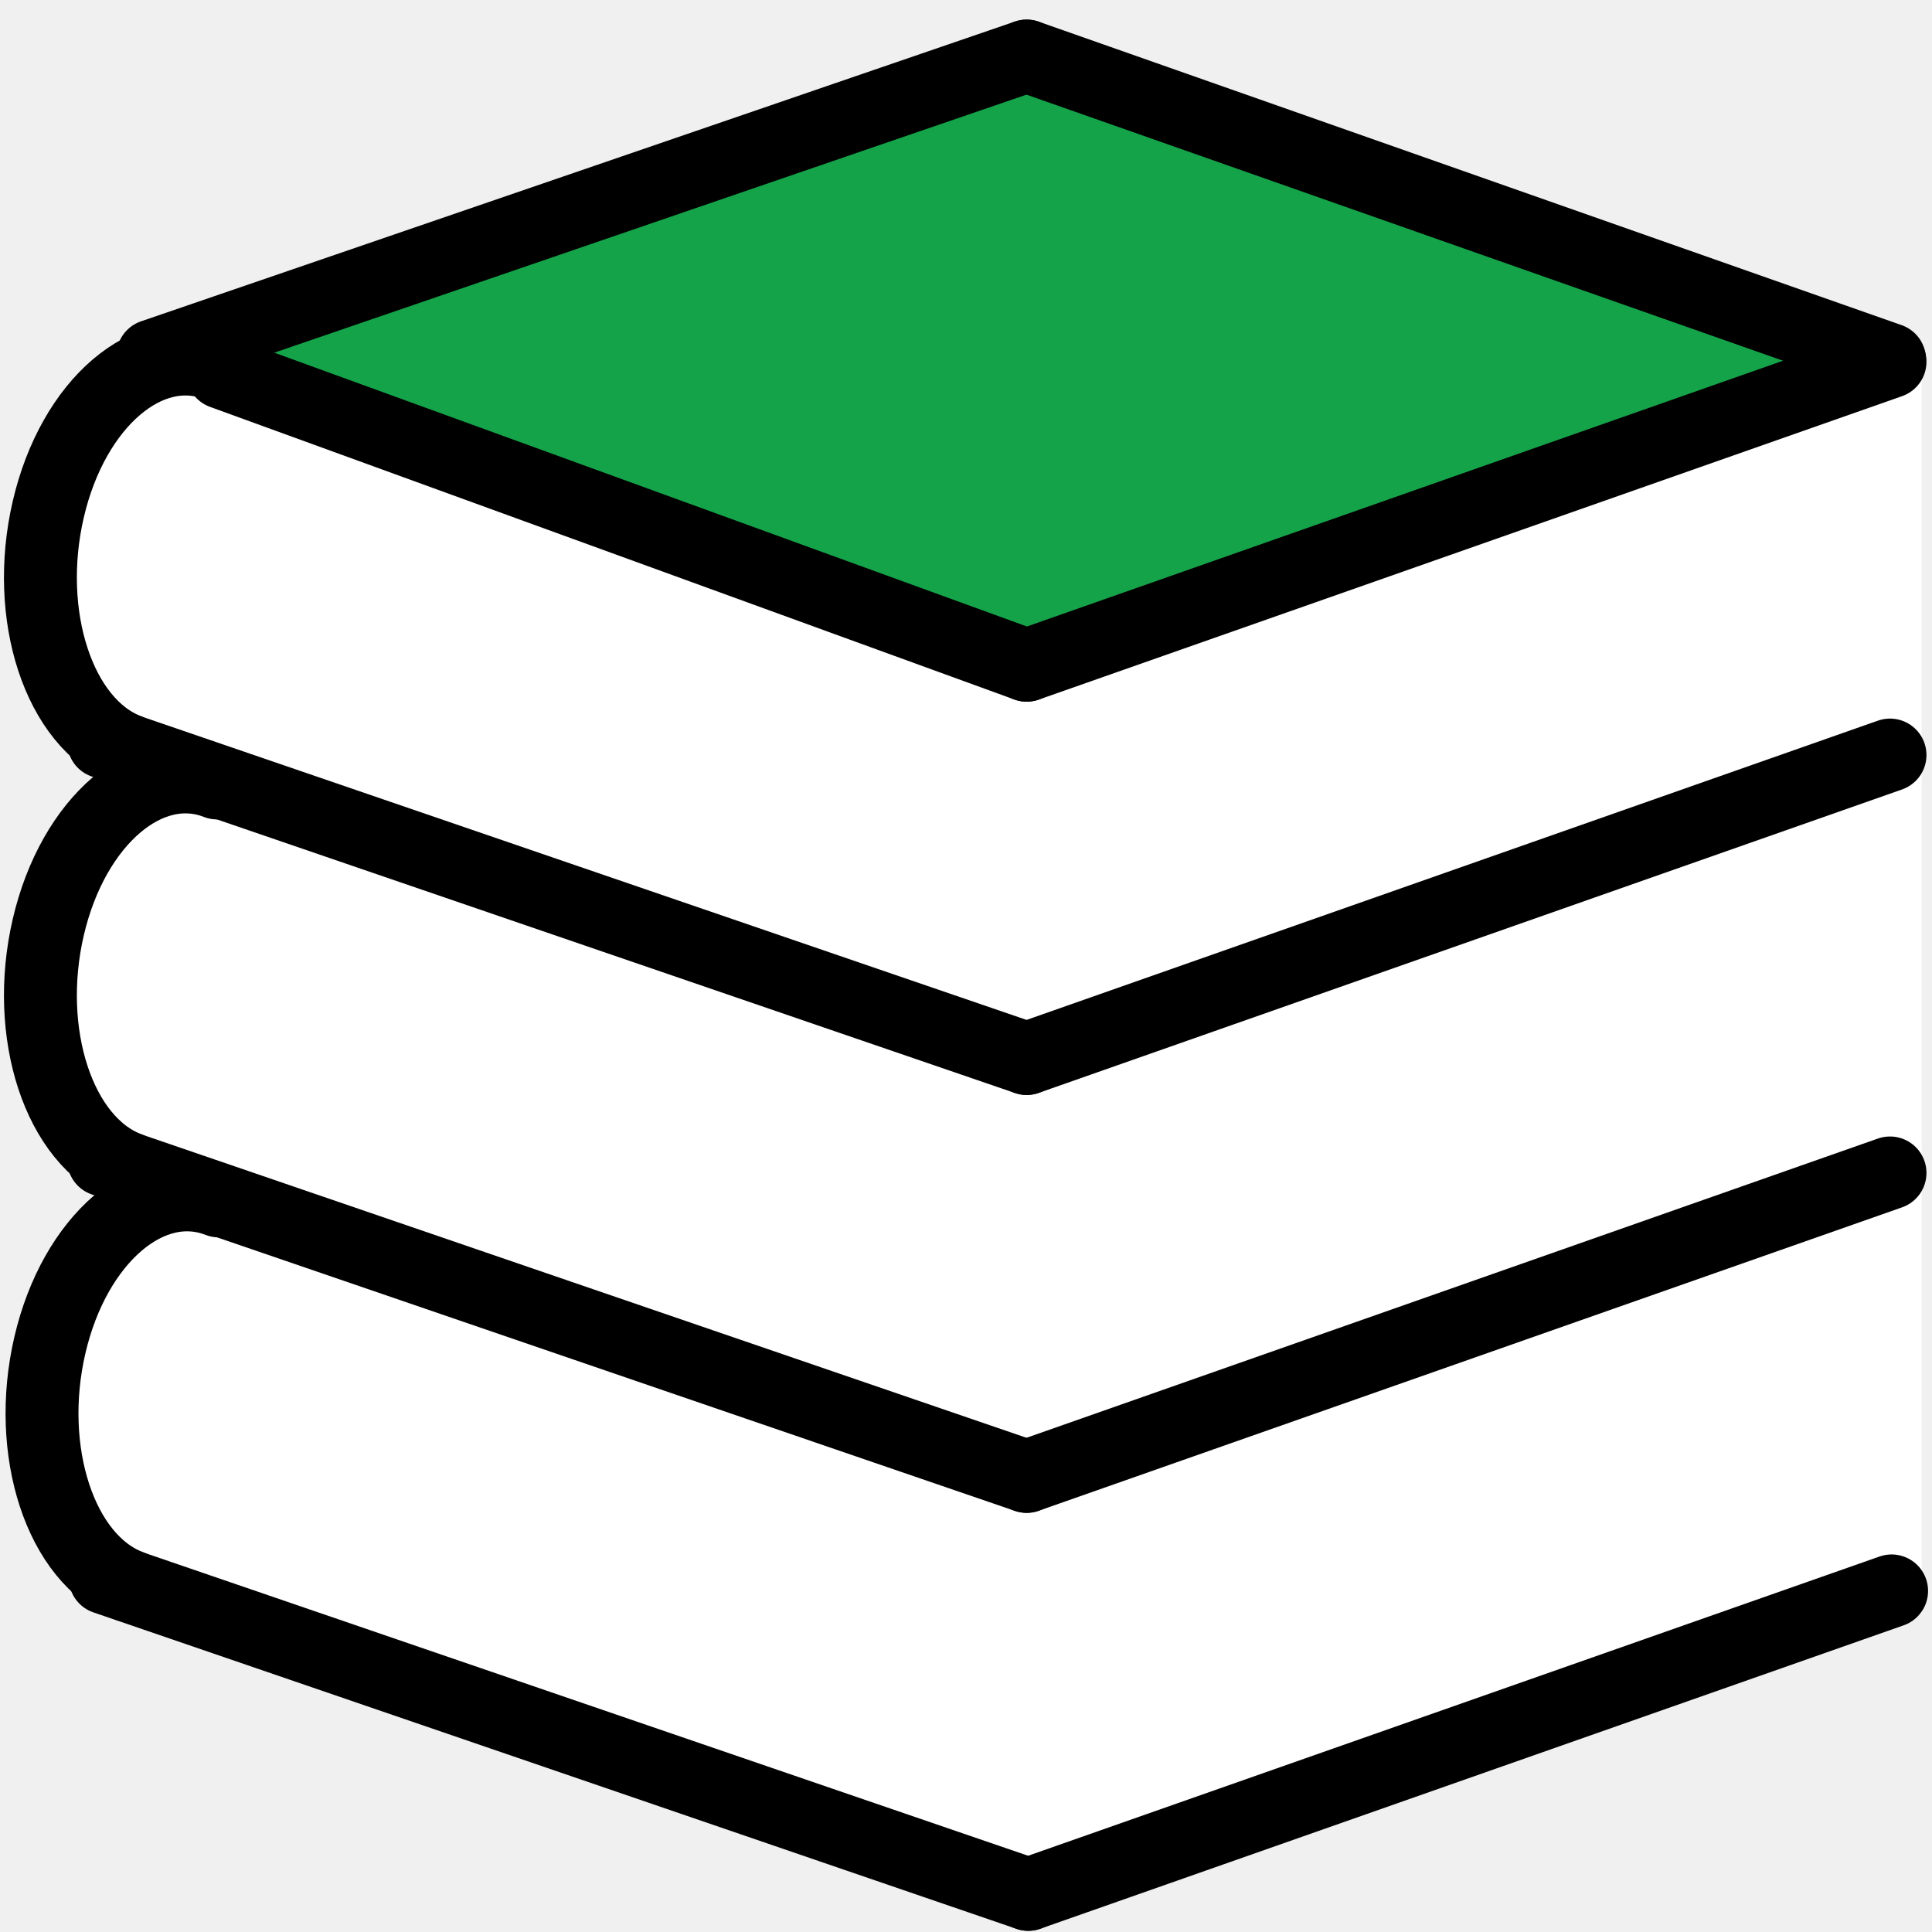
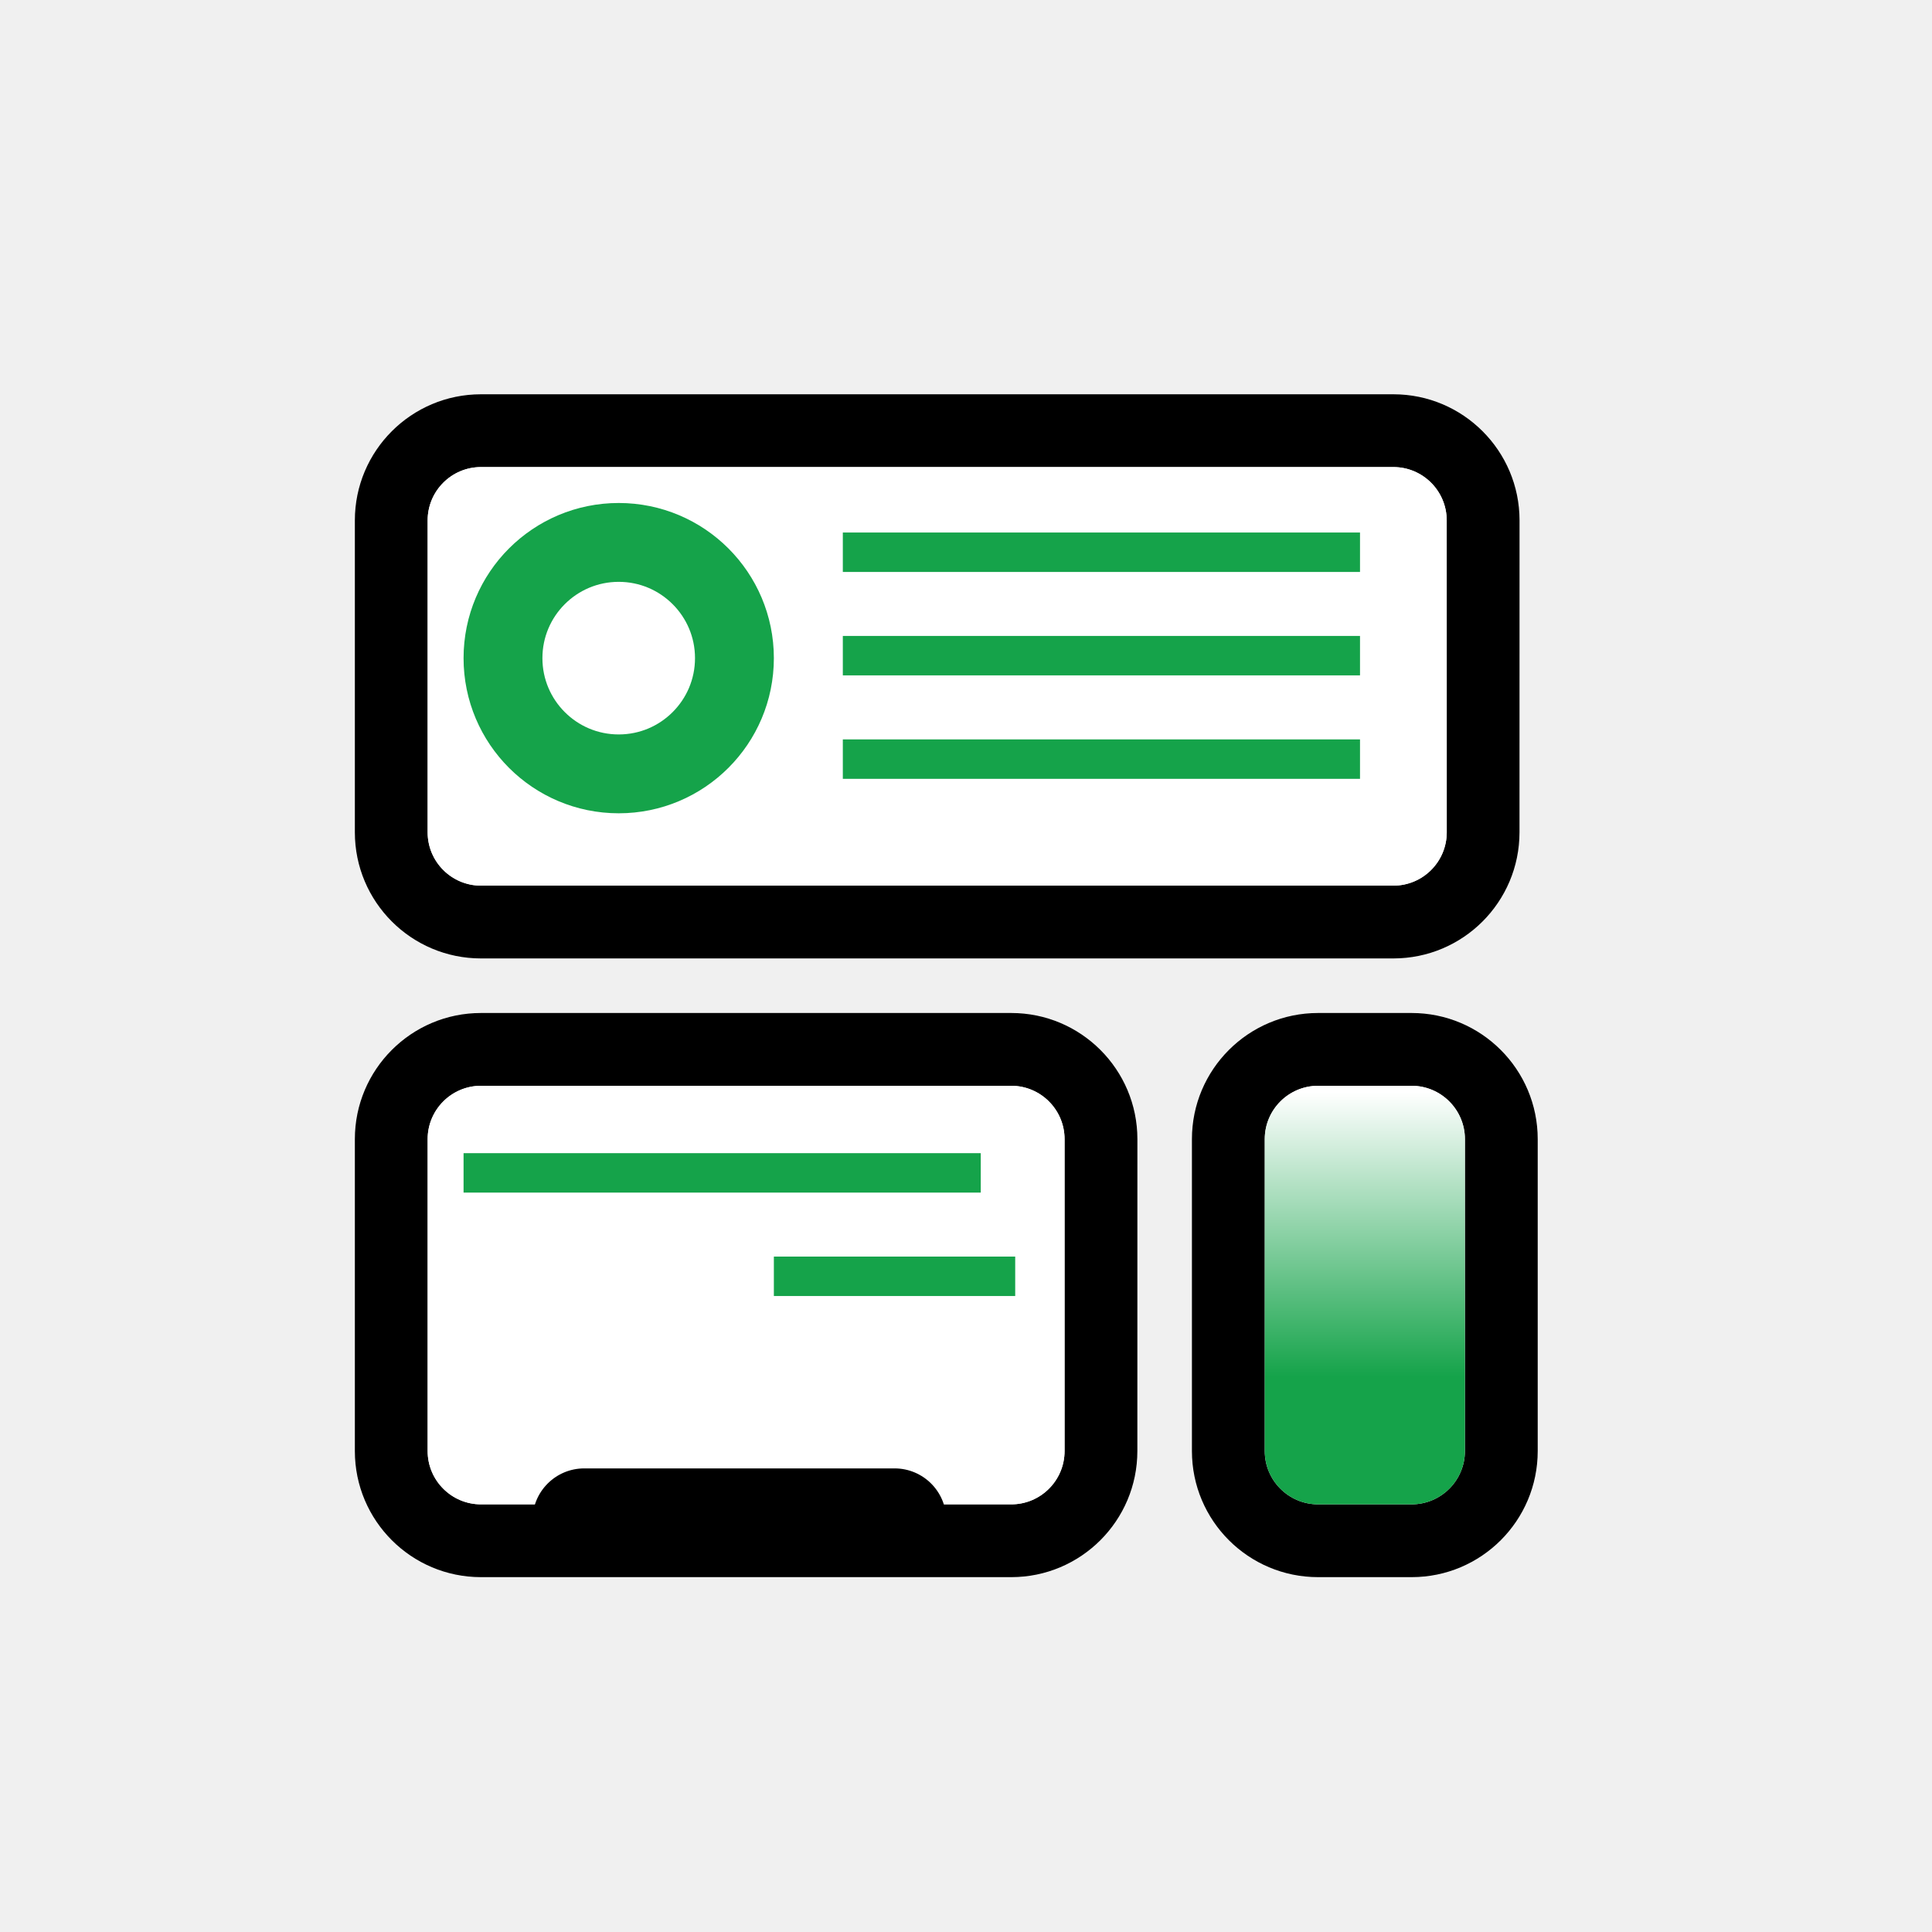
- <svg xmlns="http://www.w3.org/2000/svg" width="53" height="53" viewBox="0 0 53 53" fill="none">
-   <g clip-path="url(#clip0_721_836)">
-     <path d="M52.718 10.031H4.288C-1.994 14.034 3.352 21.514 3.352 21.514C3.352 21.514 -1.655 27.502 3.096 32.918C1.369 36.897 0.381 39.505 1.965 42.872L28.208 51.966L52.718 44.261L52.718 10.031Z" fill="white" />
-     <path d="M4.193 9.761L28.163 1.538L51.834 9.863L51.847 9.924L28.163 18.248L4.193 9.761Z" fill="#15A34A" />
-     <path d="M6.103 10.222L28.164 18.248" stroke="black" stroke-width="2" stroke-miterlimit="10" stroke-linecap="round" stroke-linejoin="round" />
-     <path d="M28.164 29.037L2.842 20.356" stroke="black" stroke-width="2" stroke-miterlimit="10" stroke-linecap="round" stroke-linejoin="round" />
-     <path d="M28.164 1.538L51.835 9.863" stroke="black" stroke-width="2" stroke-miterlimit="10" stroke-linecap="round" stroke-linejoin="round" />
-     <path d="M51.848 9.924L28.164 18.249" stroke="black" stroke-width="2" stroke-miterlimit="10" stroke-linecap="round" stroke-linejoin="round" />
-     <path d="M28.163 1.538L4.193 9.761" stroke="black" stroke-width="2" stroke-miterlimit="10" stroke-linecap="round" stroke-linejoin="round" />
-     <path d="M51.848 20.713L28.164 29.038" stroke="black" stroke-width="2" stroke-miterlimit="10" stroke-linecap="round" stroke-linejoin="round" />
-     <path d="M3.496 20.575C1.618 19.842 0.646 16.884 1.325 13.968C2.004 11.052 4.078 9.282 5.956 10.015" stroke="black" stroke-width="2" stroke-miterlimit="10" stroke-linecap="round" stroke-linejoin="round" />
-     <path d="M28.164 40.501L2.842 31.82" stroke="black" stroke-width="2" stroke-miterlimit="10" stroke-linecap="round" stroke-linejoin="round" />
-     <path d="M51.848 32.177L28.164 40.501" stroke="black" stroke-width="2" stroke-miterlimit="10" stroke-linecap="round" stroke-linejoin="round" />
-     <path d="M3.496 32.039C1.618 31.306 0.646 28.348 1.325 25.432C2.004 22.516 4.078 20.746 5.956 21.479" stroke="black" stroke-width="2" stroke-miterlimit="10" stroke-linecap="round" stroke-linejoin="round" />
-     <path d="M28.208 51.967L2.886 43.286" stroke="black" stroke-width="2" stroke-miterlimit="10" stroke-linecap="round" stroke-linejoin="round" />
-     <path d="M51.892 43.643L28.208 51.967" stroke="black" stroke-width="2" stroke-miterlimit="10" stroke-linecap="round" stroke-linejoin="round" />
-     <path d="M3.54 43.504C1.662 42.771 0.69 39.813 1.369 36.897C2.048 33.981 4.122 32.211 6 32.944" stroke="black" stroke-width="2" stroke-miterlimit="10" stroke-linecap="round" stroke-linejoin="round" />
-   </g>
+ <svg xmlns="http://www.w3.org/2000/svg" width="49" height="49" viewBox="0 0 49 49" fill="none">
+   <path fill-rule="evenodd" clip-rule="evenodd" d="M38.538 21.108C38.538 22.875 37.106 24.308 35.339 24.308H12.199C10.433 24.308 9 22.875 9 21.108V13.199C9 11.433 10.433 10 12.199 10H35.34C37.106 10 38.539 11.433 38.539 13.199L38.538 21.108ZM35.339 11.846C36.086 11.846 36.692 12.452 36.692 13.199L36.693 21.109C36.693 21.856 36.087 22.462 35.34 22.462H12.199C11.452 22.462 10.846 21.856 10.846 21.109V13.199C10.846 12.452 11.452 11.846 12.199 11.846H35.339Z" fill="black" />
+   <path d="M36.692 13.199C36.692 12.452 36.086 11.846 35.339 11.846H12.199C11.452 11.846 10.846 12.452 10.846 13.199V21.109C10.846 21.856 11.452 22.462 12.199 22.462H35.34C36.087 22.462 36.693 21.856 36.693 21.109L36.692 13.199Z" fill="white" />
+   <path d="M12.693 17.385C12.438 17.385 12.231 17.178 12.231 16.923V16.091C12.231 14.912 12.806 13.692 14.059 13.692H17.135C17.39 13.692 17.596 13.899 17.596 14.154C17.596 14.409 17.39 14.616 17.135 14.616H14.059C13.384 14.616 13.155 15.366 13.155 16.091V16.923C13.155 17.178 12.948 17.385 12.693 17.385Z" fill="white" />
+   <path d="M12.321 18.968C12.201 18.968 12.081 18.917 11.993 18.834C11.905 18.747 11.859 18.626 11.859 18.506C11.859 18.386 11.905 18.266 11.993 18.179C12.169 18.003 12.473 18.008 12.644 18.179C12.731 18.266 12.783 18.386 12.783 18.506C12.783 18.626 12.732 18.747 12.649 18.829C12.556 18.917 12.441 18.968 12.321 18.968Z" fill="white" />
+   <path d="M28.846 36.801C28.846 38.568 27.413 40 25.647 40H12.199C10.433 40 9 38.568 9 36.801V28.892C9 27.125 10.433 25.692 12.199 25.692H25.647C27.414 25.692 28.847 27.125 28.847 28.892L28.846 36.801ZM27 28.892C27 28.145 26.394 27.538 25.647 27.538H12.199C11.452 27.538 10.846 28.145 10.846 28.892V36.801C10.846 37.548 11.452 38.154 12.199 38.154H25.647C26.395 38.154 27 37.548 27 36.801L27 28.892Z" fill="black" />
+   <path d="M27 28.892C27 28.145 26.394 27.538 25.647 27.538H12.199C11.452 27.538 10.846 28.145 10.846 28.892V36.801C10.846 37.548 11.452 38.154 12.199 38.154H25.647C26.395 38.154 27 37.548 27 36.801L27 28.892Z" fill="white" />
+   <path d="M39 36.801C39 38.568 37.568 40 35.801 40H33.43C31.663 40 30.23 38.568 30.23 36.801V28.892C30.23 27.125 31.663 25.692 33.43 25.692H35.801C37.568 25.692 39 27.125 39 28.892V36.801ZM37.154 28.892C37.154 28.145 36.548 27.538 35.801 27.538H33.43C32.683 27.538 32.077 28.145 32.077 28.892V36.801C32.077 37.548 32.683 38.154 33.43 38.154H35.801C36.548 38.154 37.154 37.548 37.154 36.801V28.892Z" fill="black" />
+   <path d="M37.154 28.892C37.154 28.145 36.548 27.538 35.801 27.538H33.43C32.683 27.538 32.077 28.145 32.077 28.892V36.801C32.077 37.548 32.683 38.154 33.43 38.154H35.801C36.548 38.154 37.154 37.548 37.154 36.801V28.892Z" fill="url(#paint0_linear_713_846)" />
+   <rect x="13.506" y="37.242" width="10.494" height="2.623" rx="1.312" fill="black" />
+   <line x1="11.757" y1="29.747" x2="24.874" y2="29.747" stroke="#15A34A" />
+   <line x1="21.376" y1="14.006" x2="34.493" y2="14.006" stroke="#15A34A" />
+   <line x1="21.376" y1="16.629" x2="34.493" y2="16.629" stroke="#15A34A" />
+   <line x1="21.376" y1="19.253" x2="34.493" y2="19.253" stroke="#15A34A" />
+   <line x1="19.627" y1="32.37" x2="25.748" y2="32.37" stroke="#15A34A" />
+   <circle cx="15.692" cy="16.692" r="2.935" fill="white" stroke="#15A34A" stroke-width="2" />
  <defs>
-     <clipPath id="clip0_721_836">
-       <rect width="53" height="53" fill="white" />
-     </clipPath>
+     <linearGradient id="paint0_linear_713_846" x1="34.615" y1="25.692" x2="34.615" y2="40" gradientUnits="userSpaceOnUse">
+       <stop offset="0.14" stop-color="white" />
+       <stop offset="0.645" stop-color="#15A34A" />
+     </linearGradient>
  </defs>
</svg>
